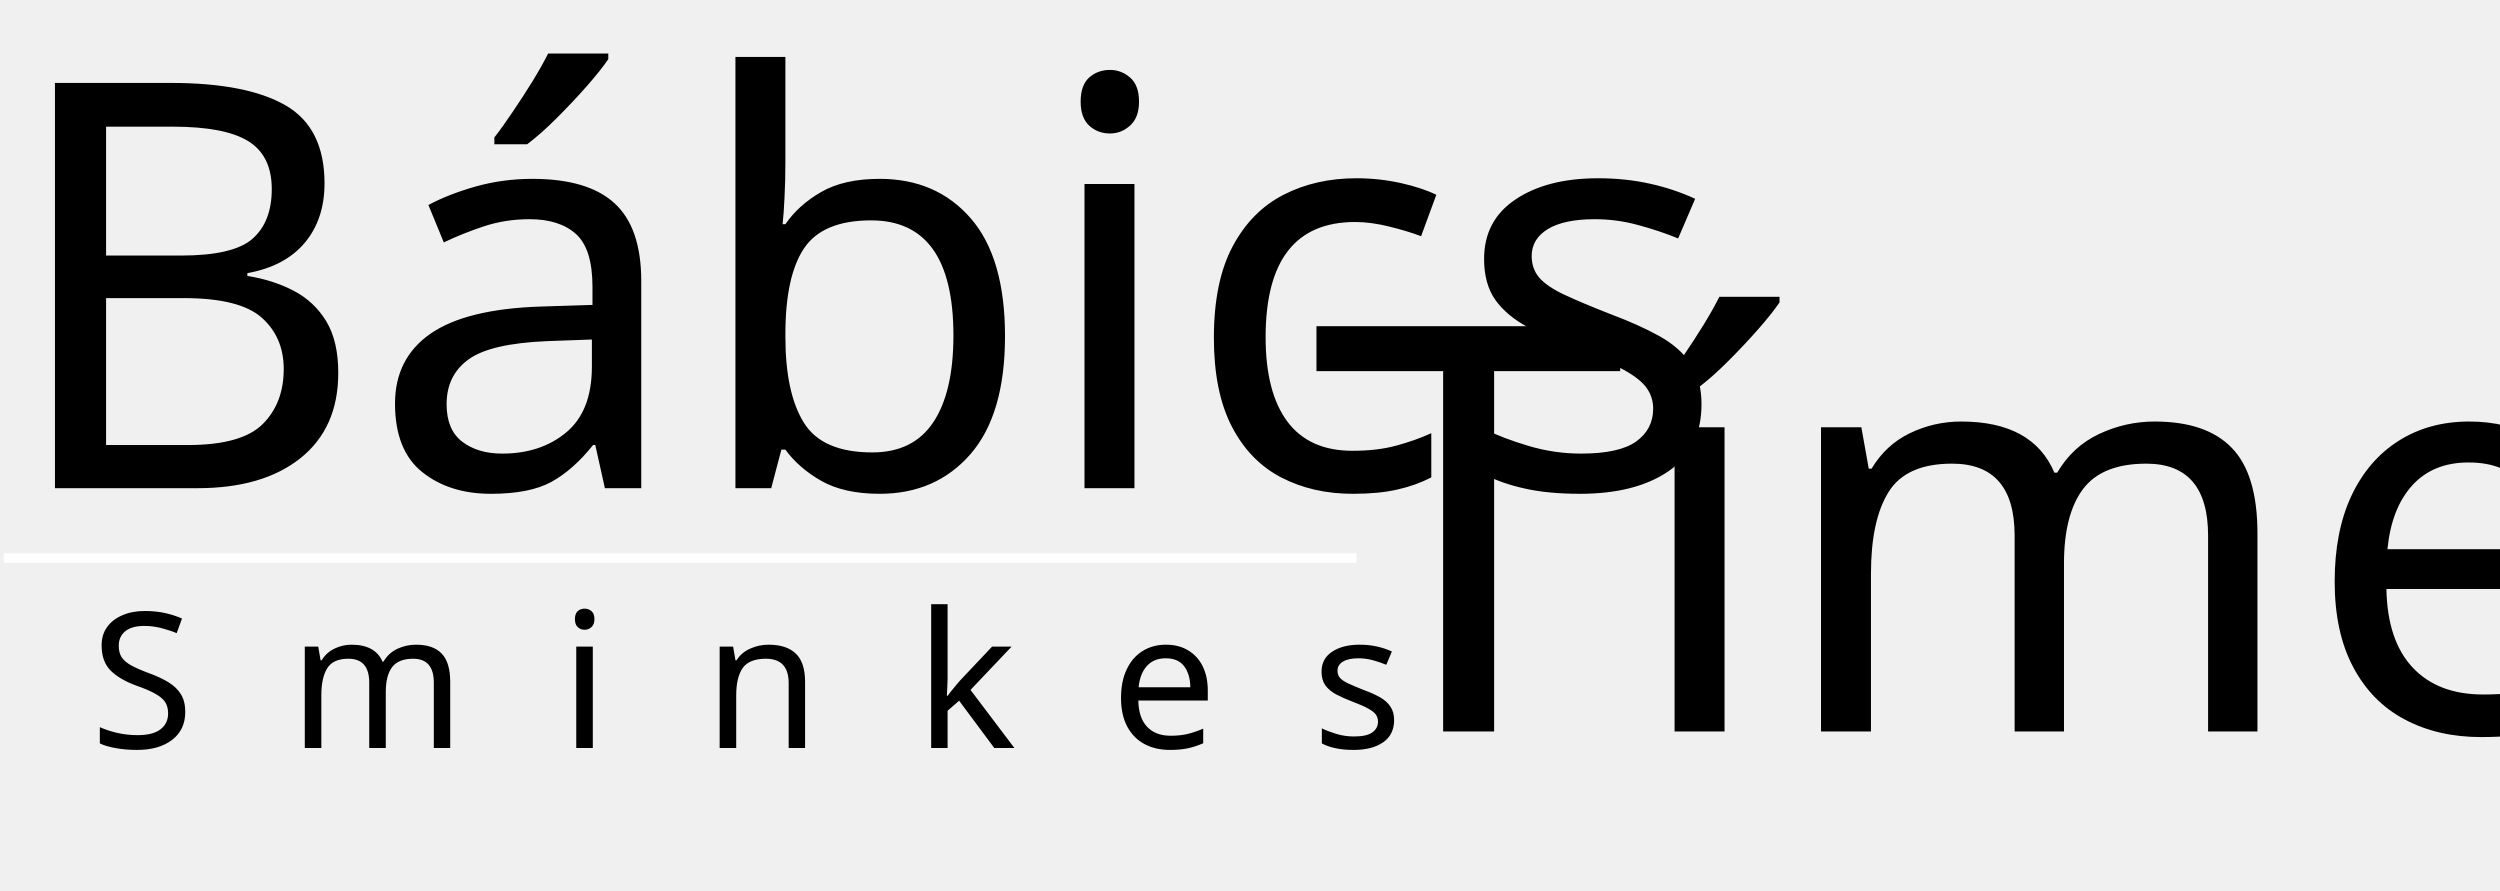
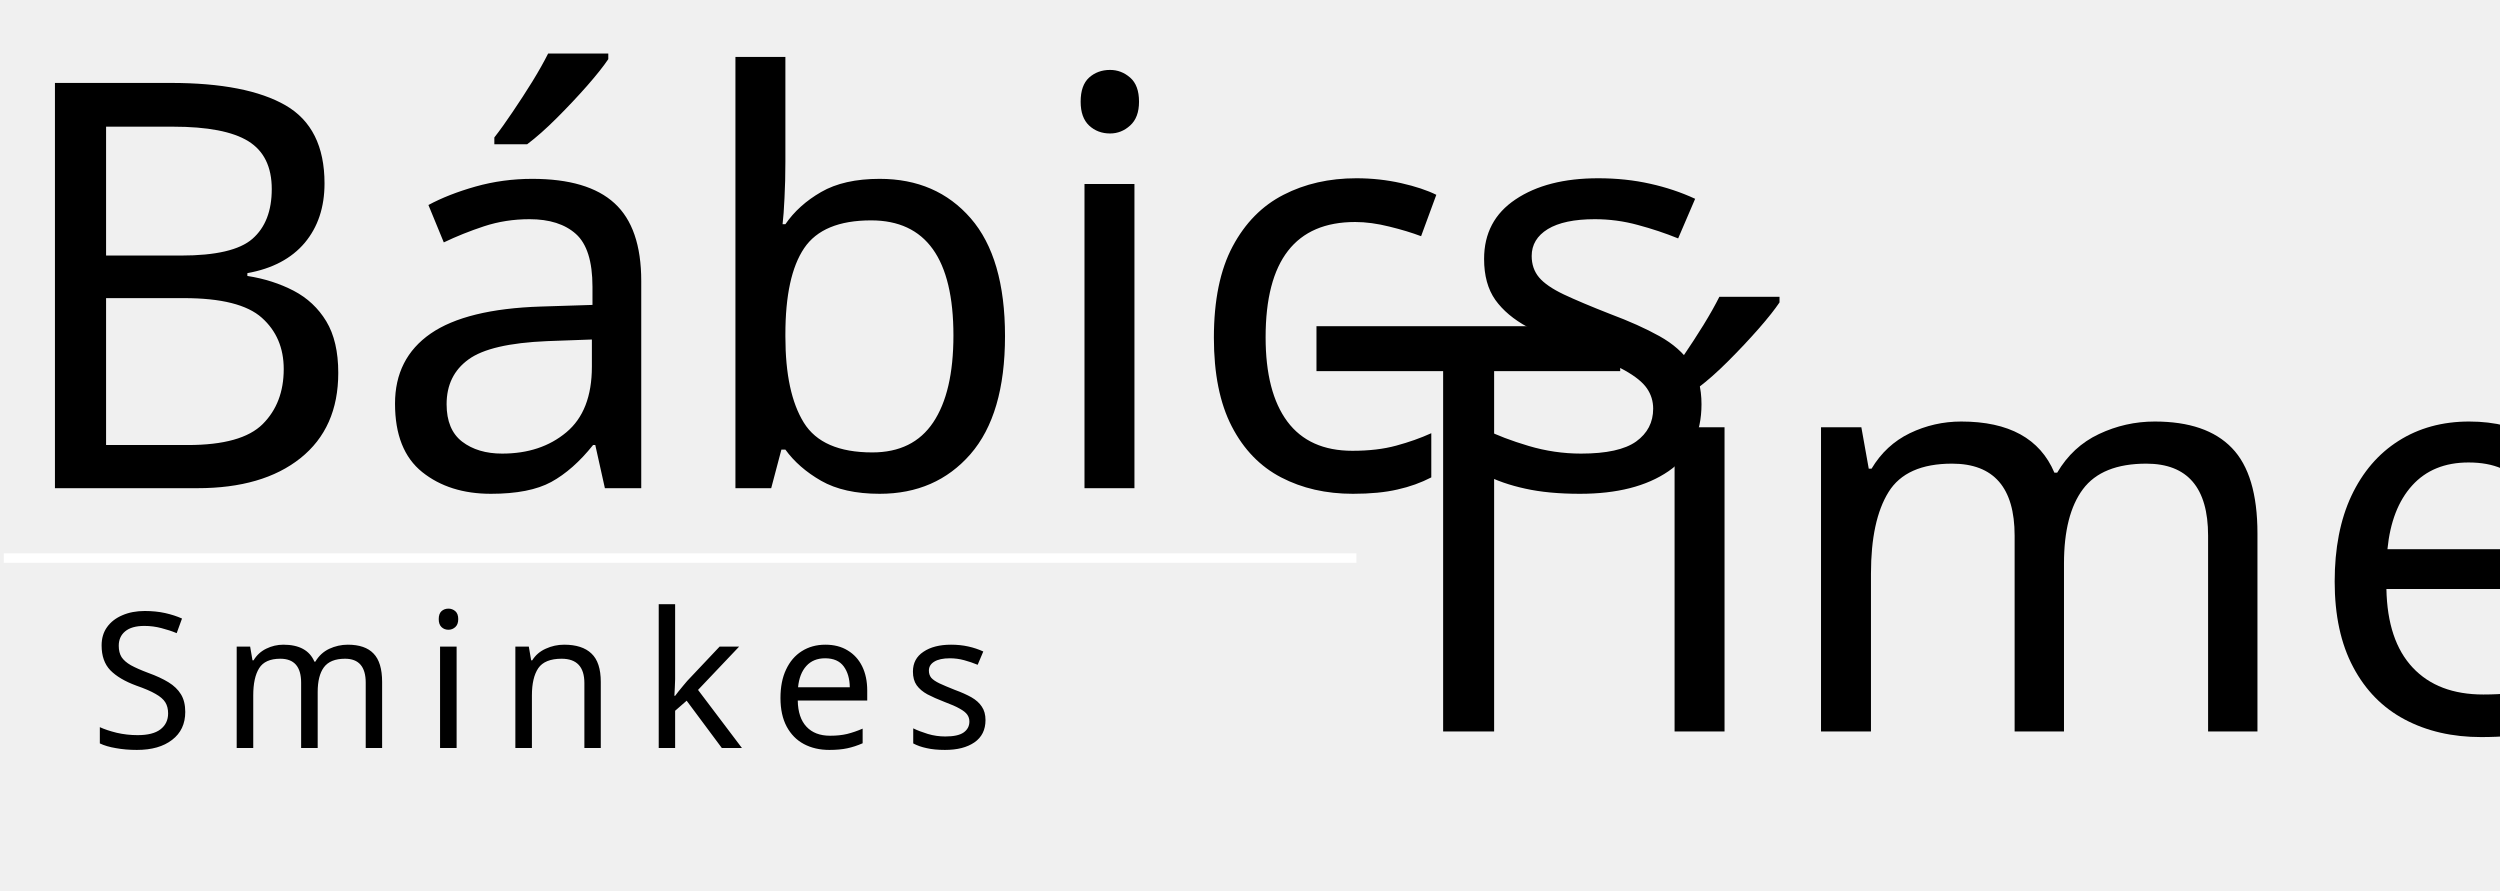
<svg xmlns="http://www.w3.org/2000/svg" version="1.1" id="logo" x="0px" y="0px" viewBox="633.6 300.5 264.3 94.1" enable-background="new 633.6 300.5 264.3 94.1" xml:space="preserve">
  <text transform="matrix(1 0 0 1 633.5958 352.111)" font-family="Dancing Script" font-size="60">Bábics</text>
  <text transform="matrix(1 0 0 1 772.1838 377.8296)" font-family="Dancing Script" font-size="60">Tímea</text>
  <line fill="none" stroke="#fff" stroke-miterlimit="10" x1="634" y1="359.5" x2="777" y2="359.5" />
-   <text transform="matrix(1 0 0 1 643.1386 379.5785)" font-family="Josefin Sans" font-size="20" letter-spacing="10">Sminkes</text>
+   <text transform="matrix(1 0 0 1 643.1386 379.5785)" font-family="Josefin Sans" font-size="20" letter-spacing="2.8">Sminkes</text>
</svg>
